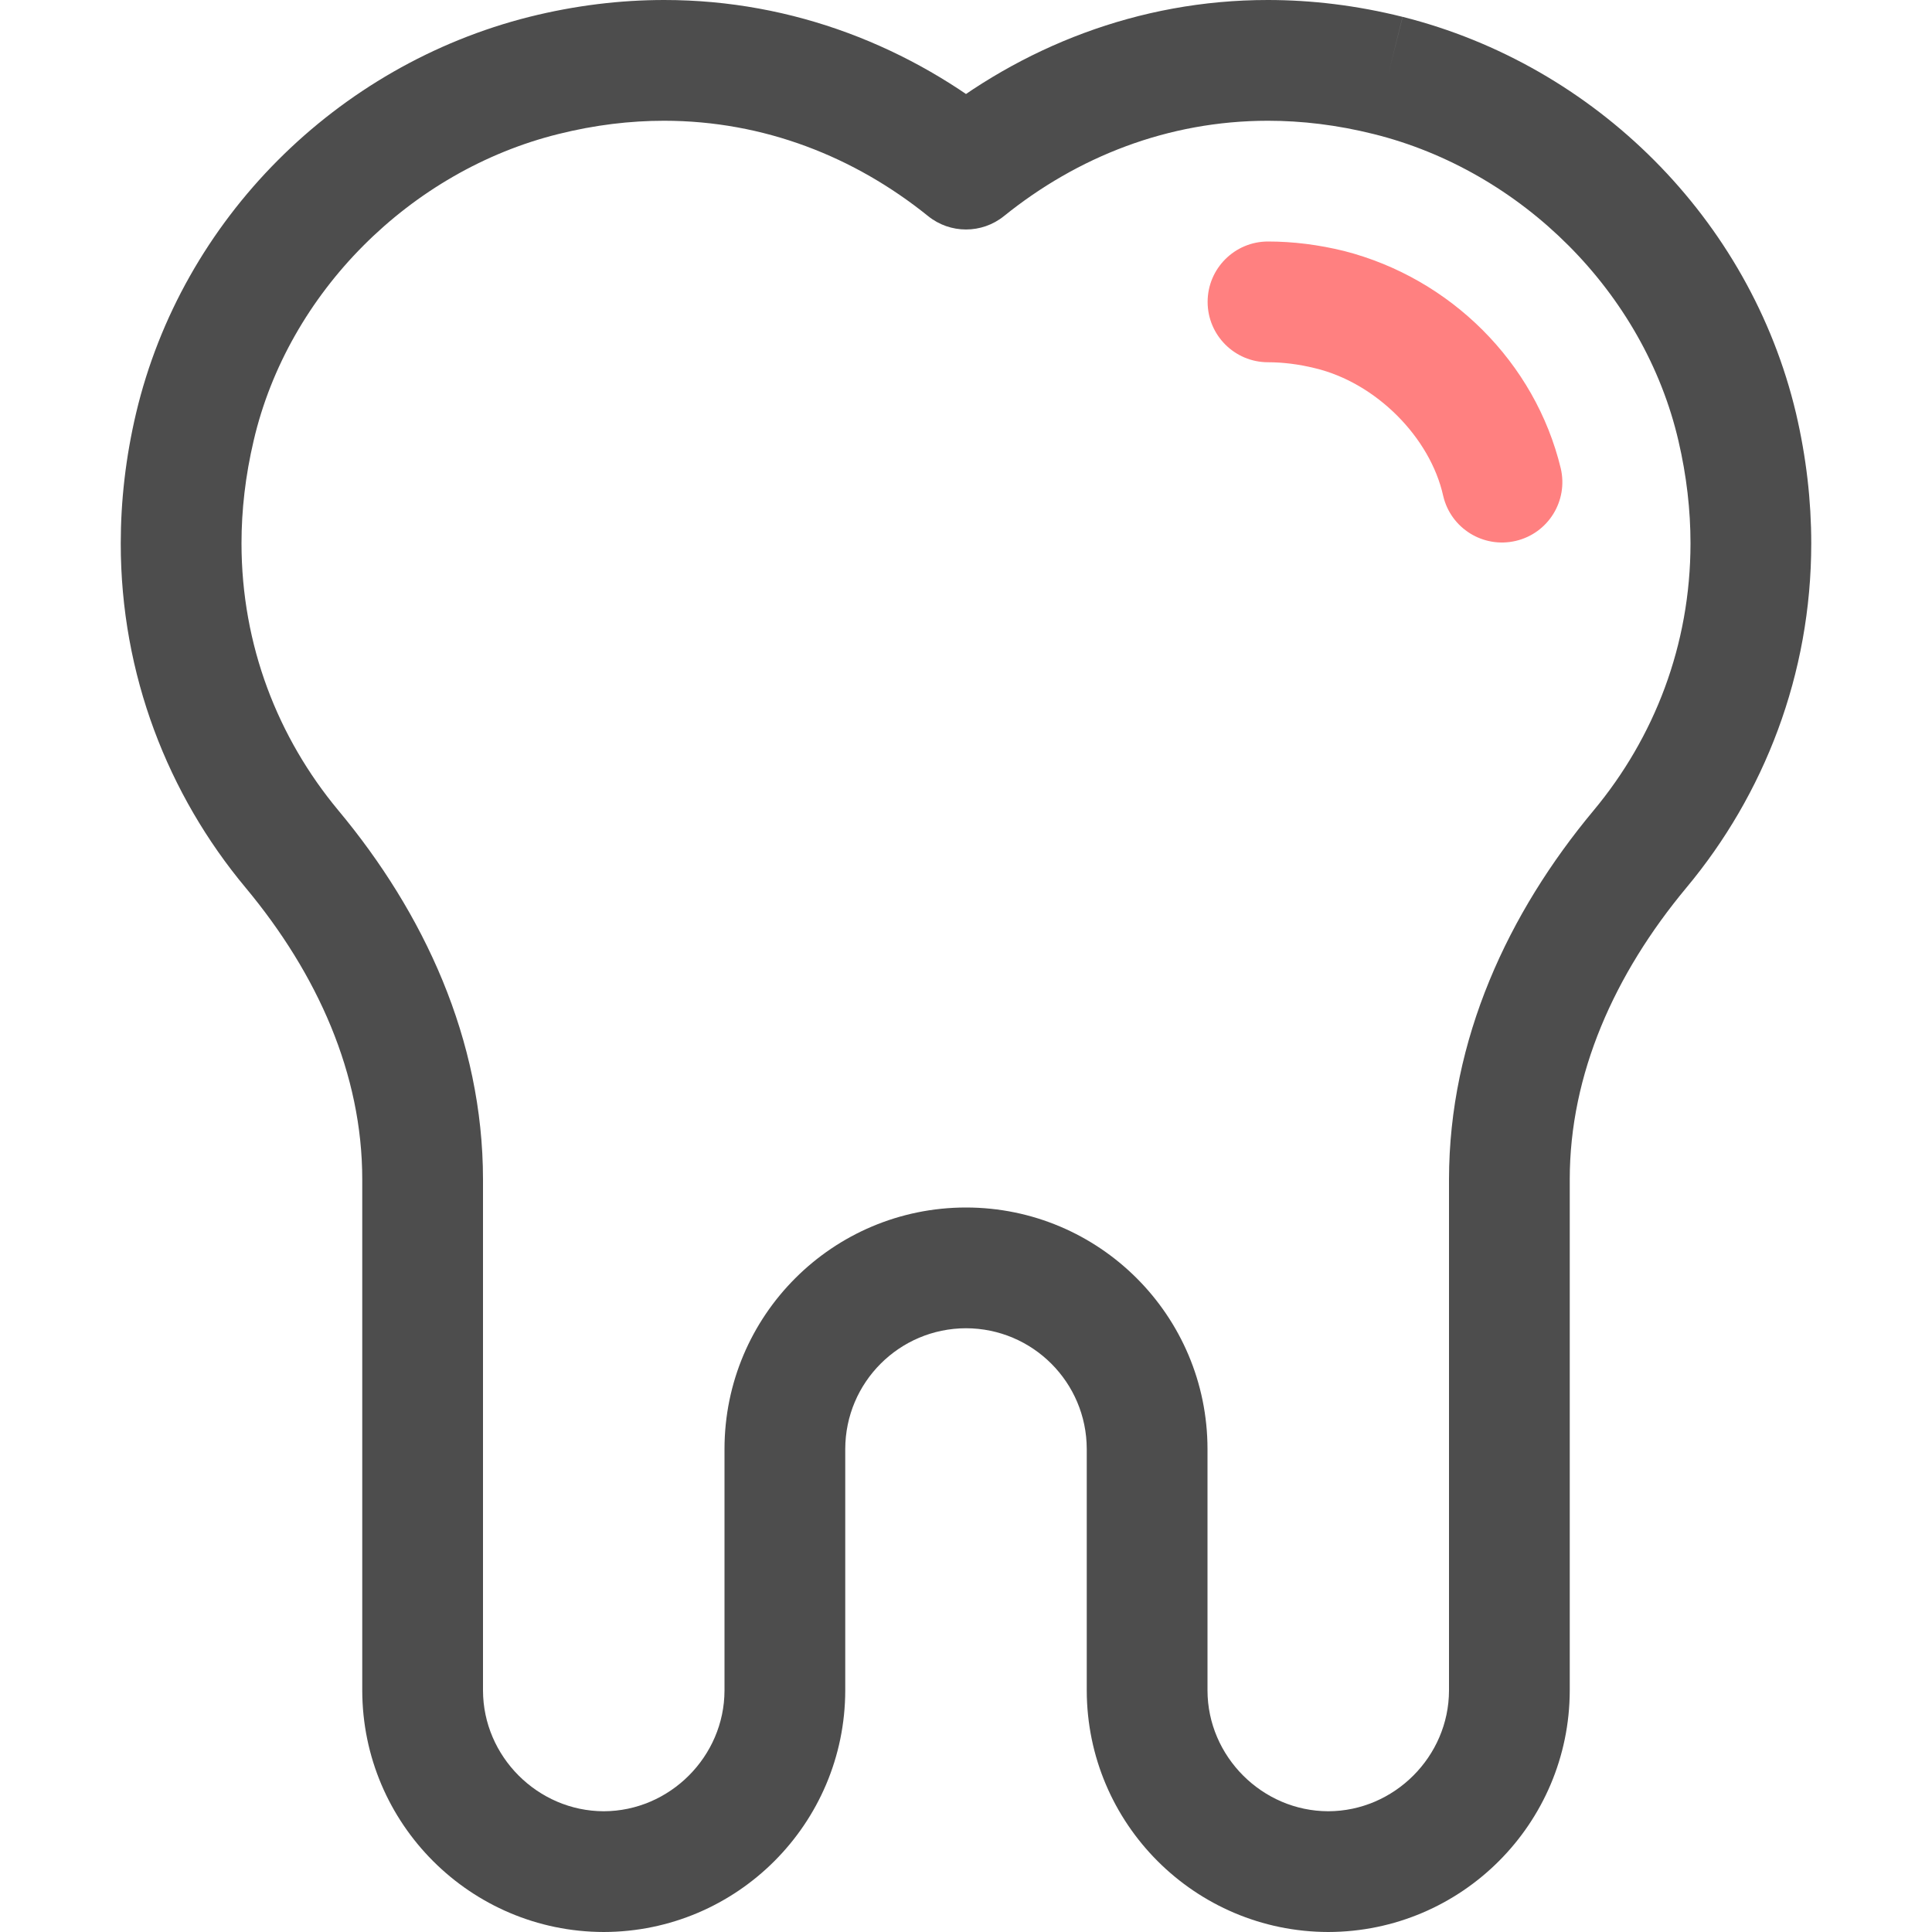
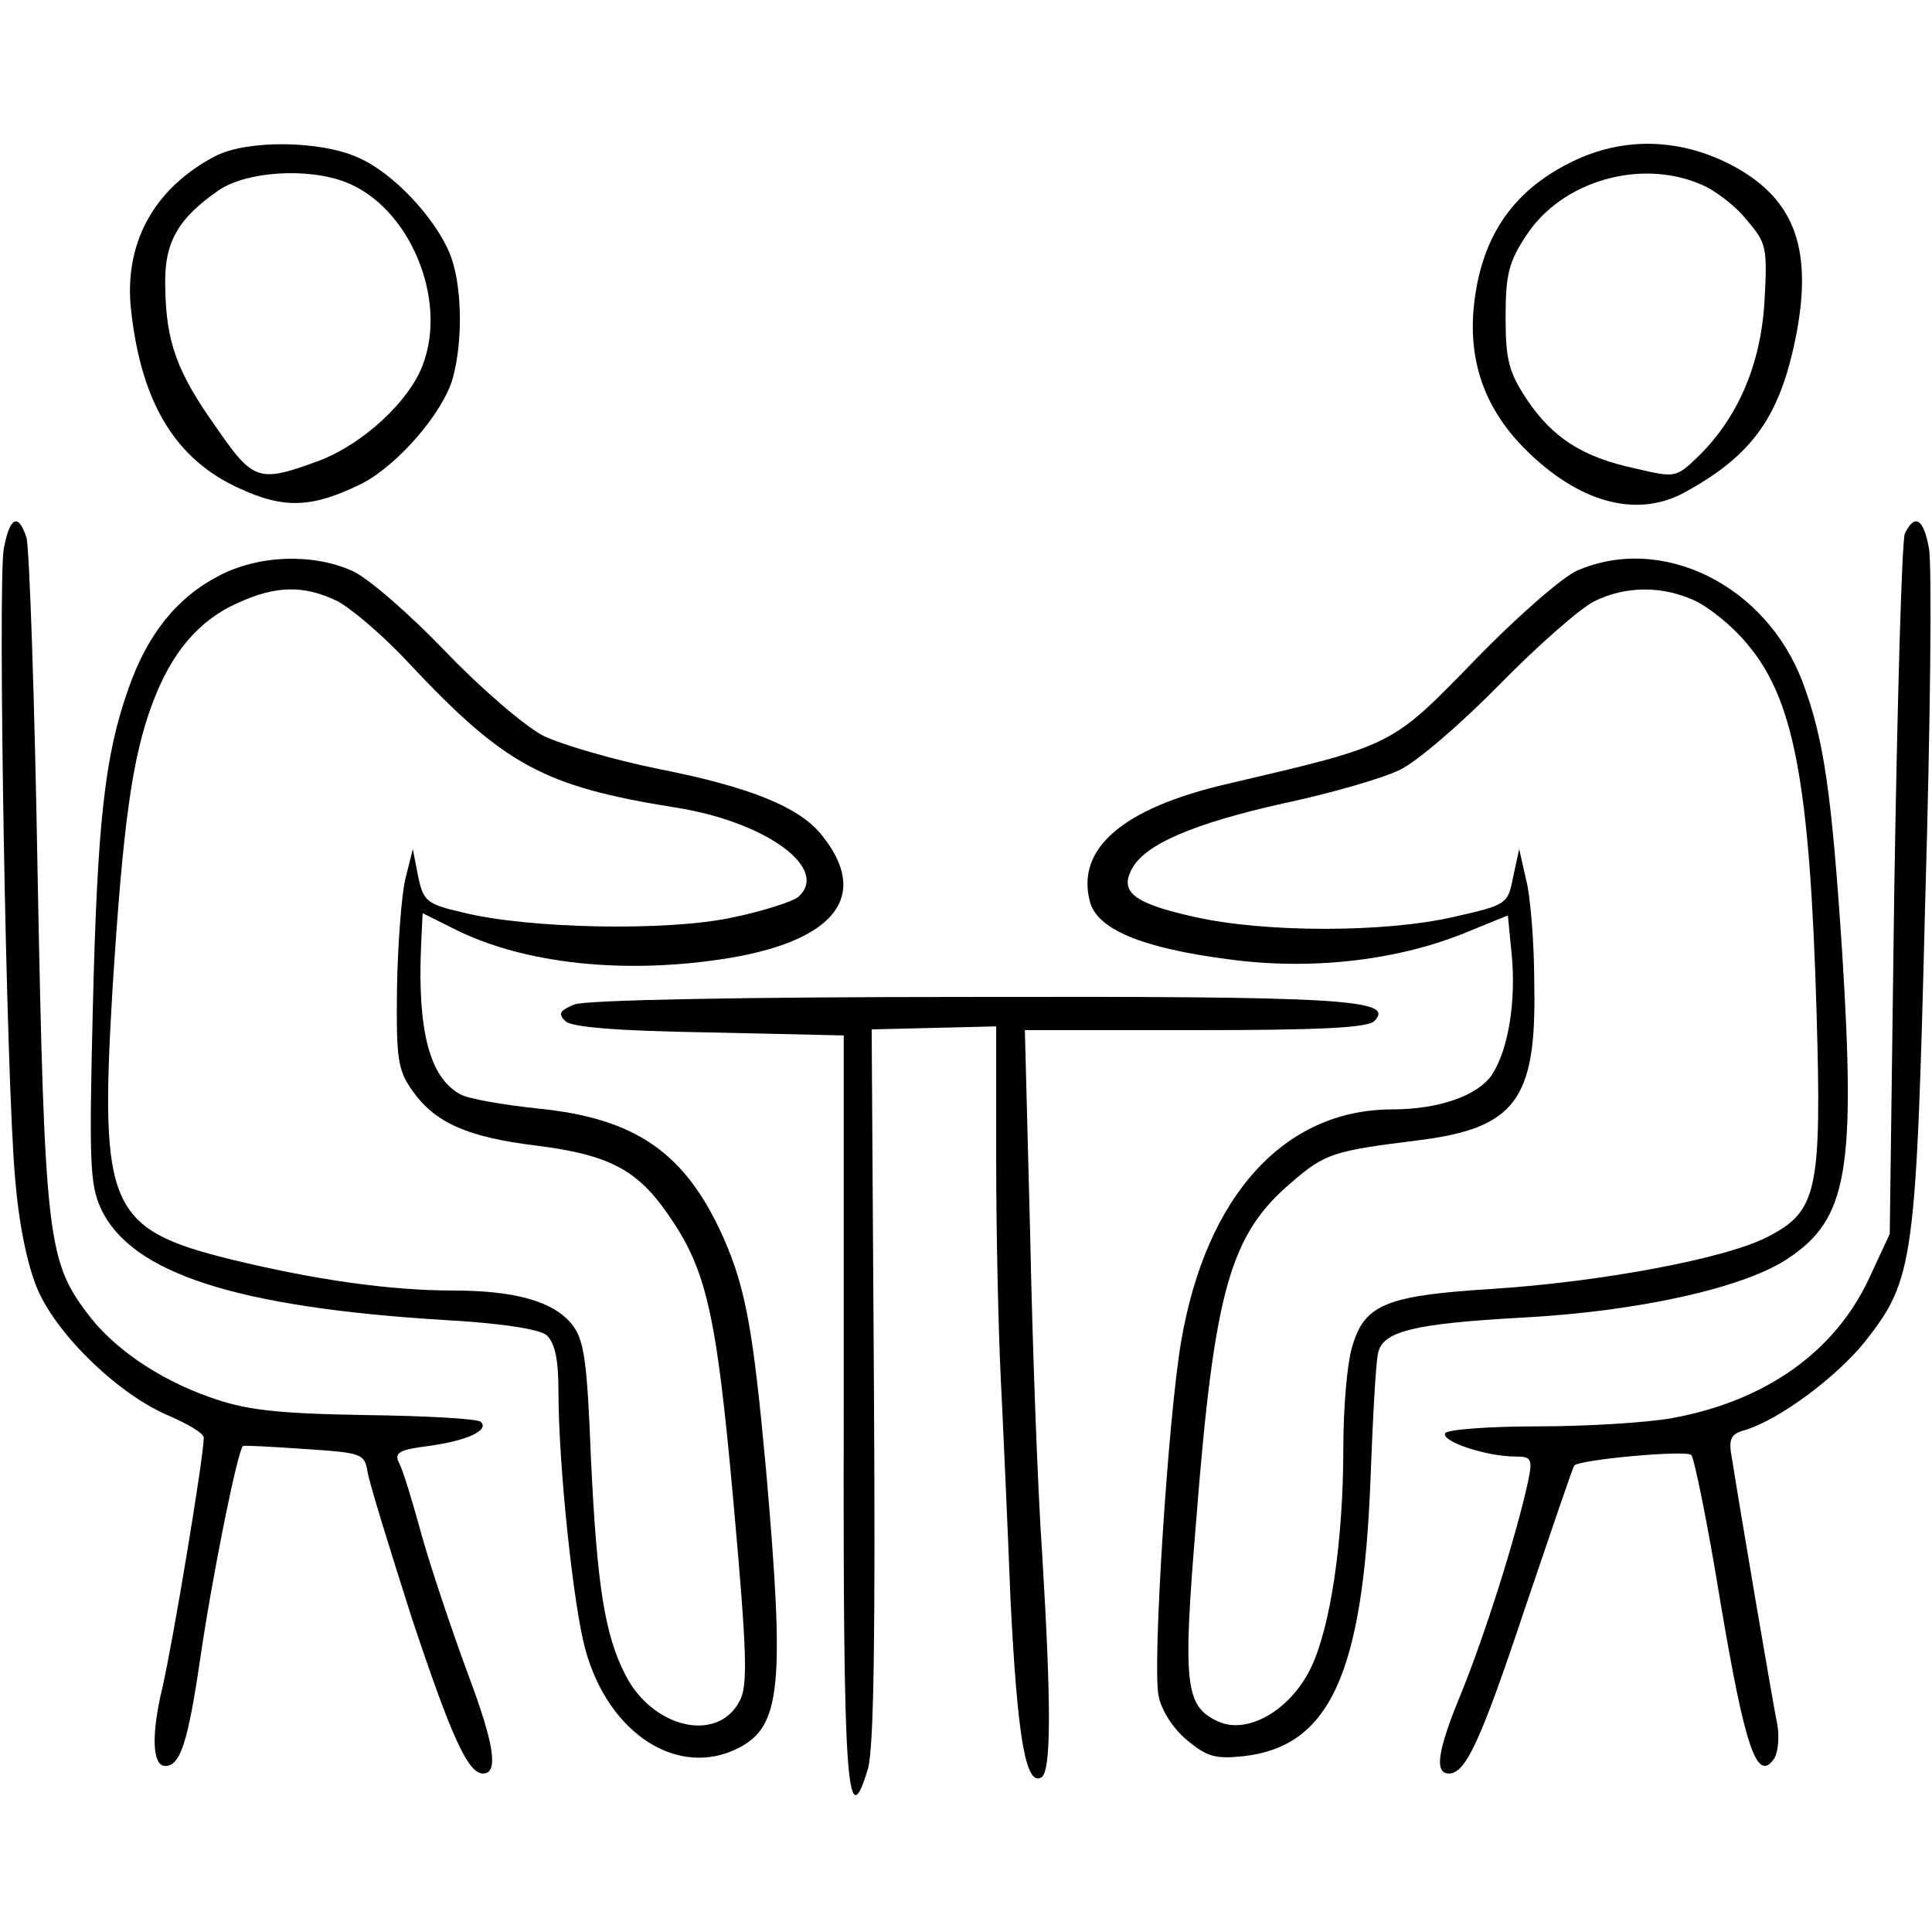
- <svg xmlns="http://www.w3.org/2000/svg" version="1.1" id="Layer_1" x="0px" y="0px" viewBox="0 0 512 512" style="enable-background:new 0 0 512 512;" xml:space="preserve">
-   <path style="fill:#4D4D4D;" d="M367.824,19.984l3.872-15.52C359.584,1.44,347.632,0,336,0c-34.368-0.016-65.568,12.56-90.048,32.368  L256,44.816l10.048-12.448C241.568,12.56,210.368-0.016,176,0c-11.632,0-23.584,1.44-35.696,4.464  c-51.04,12.832-92.048,53.568-104.24,105.024C33.312,121.152,32,132.72,32,144c-0.016,34.752,12.512,66.592,33.104,91.264  C84.16,258.144,96.016,284.688,96,312.56V448c0.064,35.312,28.688,63.936,64,64c35.312-0.064,63.936-28.688,64-64v-64  c0.032-17.664,14.336-31.968,32-32c17.664,0.032,31.968,14.336,32,32v64c0.064,35.312,28.688,63.936,64,64  c35.312-0.064,63.936-28.688,64-64V312.56c-0.016-27.872,11.84-54.4,30.896-77.296C467.488,210.592,480,178.752,480,144  c0-11.28-1.312-22.832-4.048-34.512c-12.208-51.456-53.2-92.192-104.24-105.024L367.824,19.984l-3.872,15.52  c39.312,9.728,71.744,42.08,80.848,81.296c2.176,9.328,3.2,18.4,3.2,27.2c-0.016,27.04-9.632,51.504-25.68,70.784  c-22.576,27.072-38.288,60.624-38.32,97.776V448c-0.032,17.488-14.512,31.968-32,32c-17.488-0.032-31.968-14.512-32-32v-64  c-0.016-35.344-28.656-63.984-64-64c-35.36,0.016-63.984,28.656-64,64v64c-0.032,17.488-14.512,31.968-32,32  c-17.488-0.032-31.968-14.512-32-32V312.56c-0.016-37.152-15.744-70.704-38.32-97.776C73.632,195.504,64.016,171.04,64,144  c0-8.8,1.024-17.872,3.216-27.2c9.104-39.216,41.52-71.568,80.832-81.296C157.68,33.104,166.992,32,176,32  c26.512,0.016,50.496,9.584,69.952,25.264c5.856,4.736,14.24,4.736,20.112,0C285.504,41.584,309.488,32.016,336,32  c9.008,0,18.32,1.104,27.952,3.504L367.824,19.984z" />
-   <path style="fill:#FF8080;" d="M336.032,96c3.936,0,8.144,0.512,12.48,1.584c16.192,3.872,30.528,18.368,33.952,33.84  c2.016,8.608,10.624,13.936,19.232,11.92s13.936-10.624,11.92-19.232c-6.8-28.096-29.216-50.352-57.36-57.584  C349.504,64.864,342.72,64,336.032,64c-8.832,0-16,7.168-16,16S327.2,96,336.032,96L336.032,96z" />
-   <g>
- </g>
-   <g>
- </g>
-   <g>
- </g>
-   <g>
- </g>
-   <g>
- </g>
-   <g>
- </g>
-   <g>
- </g>
-   <g>
- </g>
-   <g>
- </g>
-   <g>
- </g>
-   <g>
- </g>
-   <g>
- </g>
-   <g>
- </g>
-   <g>
- </g>
-   <g>
- </g>
+ <svg xmlns="http://www.w3.org/2000/svg" version="1.0" width="256pt" height="256pt" viewBox="0 0 256 256" preserveAspectRatio="xMidYMid meet">
+   <g transform="translate(0,256) scale(0.1,-0.1)" fill="#000000" stroke="none">
+     <path d="M285 2353 c-82 -43 -122 -117 -111 -207 14 -121 59 -195 143 -233 60 -28 98 -26 164 7 47 25 106 93 119 139 14 51 12 126 -4 165 -20 48 -75 107 -121 127 -50 23 -148 24 -190 2z m172 -34 c85 -32 137 -155 103 -243 -18 -48 -79 -104 -136 -126 -81 -30 -88 -28 -137 43 -52 73 -67 113 -68 186 -2 59 16 91 71 129 37 25 117 30 167 11z" />
+     <path d="M2090 2349 c-83 -38 -127 -100 -137 -194 -8 -78 17 -143 76 -198 69 -65 143 -83 204 -49 91 50 127 102 148 213 21 115 -6 180 -92 223 -65 32 -135 34 -199 5z m163 -33 c18 -7 46 -28 61 -47 27 -31 28 -37 24 -109 -5 -84 -36 -155 -89 -206 -28 -27 -30 -27 -81 -15 -71 15 -111 41 -145 92 -24 36 -28 53 -28 109 0 56 4 73 28 109 47 71 150 101 230 67z" />
+     <path d="M5 1833 c-8 -46 3 -700 15 -834 5 -61 16 -115 30 -148 27 -62 109 -140 174 -167 25 -11 46 -23 46 -29 0 -25 -41 -272 -55 -332 -15 -63 -13 -103 4 -103 20 0 30 32 46 140 16 111 50 279 57 284 1 1 39 -1 82 -4 75 -5 79 -6 83 -30 2 -14 29 -101 59 -195 52 -156 74 -205 94 -205 21 0 15 39 -20 132 -21 57 -49 140 -61 183 -12 44 -25 87 -30 96 -7 14 -1 18 39 23 51 7 81 21 69 32 -3 4 -73 8 -154 9 -120 2 -159 7 -206 24 -68 24 -129 66 -163 113 -51 68 -55 106 -64 571 -4 237 -11 442 -15 455 -11 33 -22 27 -30 -15z" />
+     <path d="M2524 1853 c-4 -10 -10 -223 -14 -473 l-6 -455 -26 -56 c-45 -99 -137 -165 -262 -188 -33 -6 -113 -11 -177 -11 -65 0 -120 -4 -124 -9 -6 -11 55 -31 93 -31 21 0 23 -3 17 -32 -16 -74 -58 -206 -89 -282 -31 -75 -36 -106 -16 -106 22 0 42 43 100 217 35 103 64 189 66 191 6 8 149 21 155 14 4 -4 22 -92 39 -197 32 -189 48 -239 71 -205 5 8 7 29 4 45 -6 29 -50 288 -60 352 -5 26 -2 33 17 38 46 14 121 70 159 117 65 83 68 103 80 583 7 238 9 448 5 468 -7 40 -19 47 -32 20z" />
+     <path d="M290 1797 c-56 -29 -95 -78 -120 -150 -31 -88 -41 -174 -47 -423 -5 -204 -4 -234 11 -266 40 -85 179 -130 453 -147 75 -4 127 -12 137 -20 11 -10 16 -31 16 -75 0 -98 20 -287 36 -343 31 -111 123 -170 203 -129 56 29 61 83 36 369 -17 185 -27 240 -56 306 -50 113 -116 159 -245 172 -47 5 -94 13 -104 19 -41 22 -57 85 -52 198 l2 42 40 -20 c94 -48 231 -62 369 -39 139 24 183 83 121 161 -29 38 -95 65 -217 89 -59 12 -128 32 -153 44 -25 13 -83 63 -130 112 -47 49 -101 96 -122 106 -52 24 -125 22 -178 -6z m156 -33 c18 -9 62 -46 96 -83 127 -135 178 -163 353 -191 121 -19 206 -82 162 -119 -8 -6 -48 -19 -88 -27 -84 -18 -268 -15 -356 7 -48 11 -52 15 -59 48 l-7 36 -10 -40 c-5 -22 -10 -87 -11 -145 -1 -94 1 -108 21 -136 30 -42 73 -61 164 -72 94 -12 132 -31 172 -88 53 -75 66 -130 89 -386 18 -200 19 -242 8 -262 -29 -56 -115 -36 -151 34 -28 54 -38 120 -46 288 -5 129 -9 157 -25 177 -24 30 -74 45 -158 45 -83 0 -182 14 -293 41 -163 40 -175 69 -158 357 14 221 26 308 53 380 25 67 61 110 113 133 50 23 87 24 131 3z" />
+     <path d="M2090 1804 c-19 -8 -81 -62 -136 -119 -112 -115 -107 -112 -329 -164 -137 -32 -199 -85 -181 -155 9 -37 68 -62 183 -77 109 -15 222 -2 312 34 l59 24 5 -51 c6 -62 -4 -126 -26 -160 -19 -28 -71 -46 -132 -46 -143 0 -247 -114 -280 -308 -17 -99 -38 -426 -30 -468 3 -19 19 -44 37 -59 27 -23 39 -26 76 -22 114 13 158 109 168 367 3 80 7 155 10 167 6 29 47 39 189 47 156 8 298 40 355 79 78 52 89 117 71 405 -14 211 -24 282 -52 357 -48 129 -186 198 -299 149z m156 -40 c19 -9 50 -34 68 -56 63 -73 84 -184 93 -488 7 -239 1 -265 -65 -299 -56 -29 -223 -60 -367 -69 -141 -9 -168 -21 -184 -79 -6 -21 -11 -79 -11 -130 0 -125 -17 -239 -43 -293 -27 -56 -84 -89 -123 -71 -44 20 -47 49 -29 266 24 306 45 379 126 448 45 39 56 42 168 56 129 16 157 54 154 206 0 55 -5 118 -11 140 l-9 40 -8 -37 c-7 -36 -8 -37 -79 -53 -91 -21 -250 -21 -343 0 -81 18 -100 33 -83 64 17 32 81 60 203 87 61 13 130 33 152 44 23 11 82 62 132 113 51 52 107 101 125 110 42 21 91 21 134 1z" />
+     <path d="M761 1229 c-19 -8 -22 -12 -12 -22 8 -8 67 -13 190 -15 l179 -4 0 -494 c-1 -497 4 -571 32 -478 8 28 10 178 8 510 l-3 470 83 2 82 2 0 -178 c0 -97 3 -226 6 -287 3 -60 9 -193 13 -295 9 -180 20 -248 41 -235 13 8 13 96 1 295 -6 85 -13 277 -16 425 l-7 270 226 0 c163 0 228 3 237 12 29 29 -43 33 -539 32 -295 0 -507 -4 -521 -10z" />
+   </g>
</svg>
